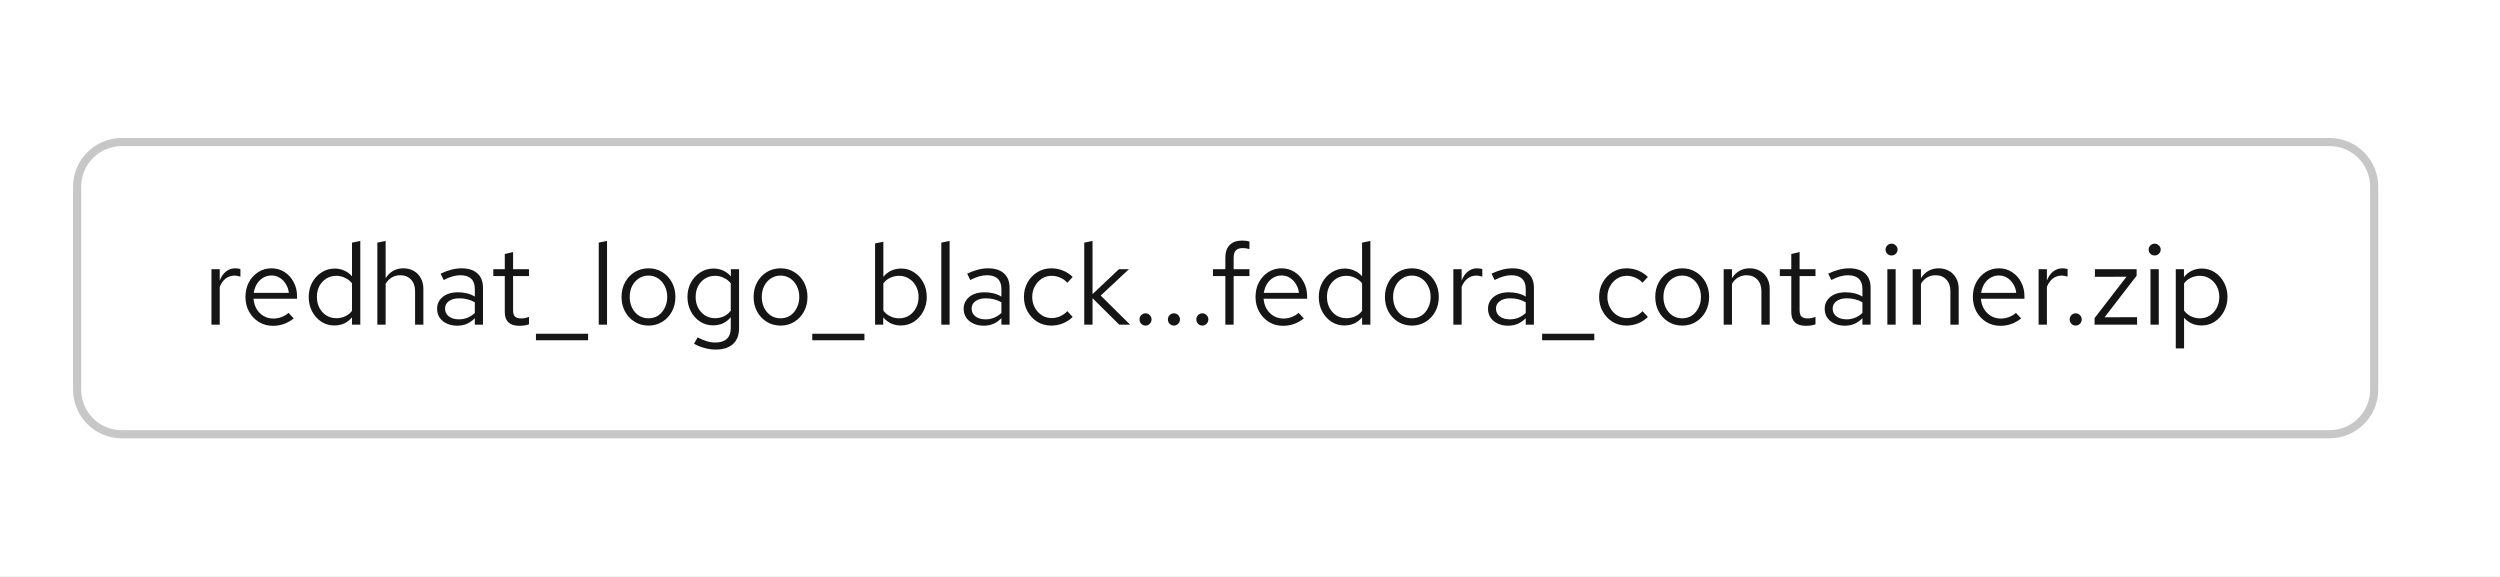
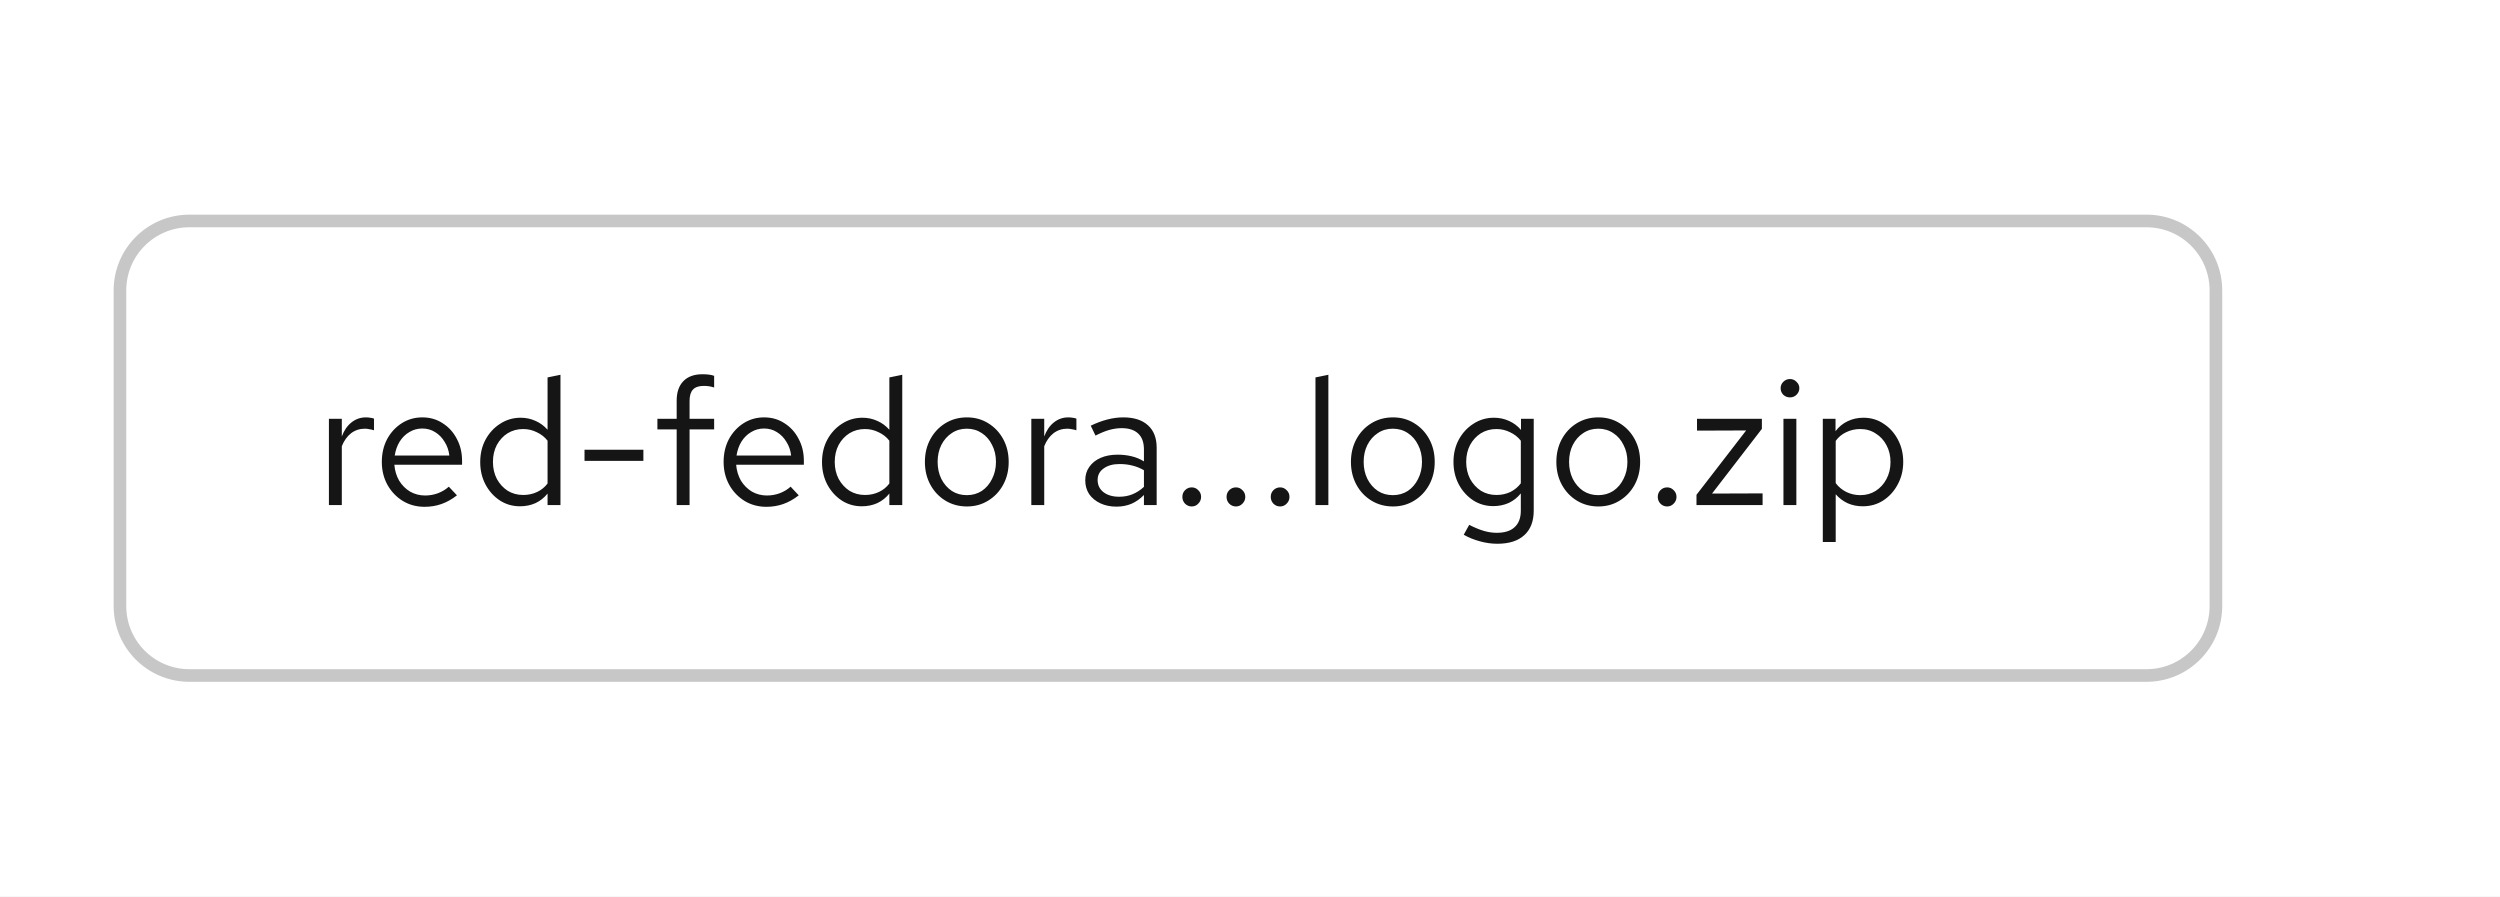
- <svg xmlns="http://www.w3.org/2000/svg" width="308" height="71" viewBox="0 0 308 71" fill="none">
-   <rect width="308" height="71" fill="white" />
-   <path d="M15 17.5H287C290.038 17.5 292.5 19.962 292.5 23V48C292.5 51.038 290.038 53.5 287 53.5H15C11.962 53.5 9.5 51.038 9.5 48V23C9.5 19.962 11.962 17.5 15 17.5Z" fill="white" />
-   <path d="M15 17.5H287C290.038 17.5 292.5 19.962 292.5 23V48C292.5 51.038 290.038 53.5 287 53.5H15C11.962 53.5 9.5 51.038 9.5 48V23C9.5 19.962 11.962 17.5 15 17.5Z" stroke="#C7C7C7" />
-   <path d="M26.05 40V33.168H27.072V34.568C27.249 34.092 27.501 33.723 27.828 33.462C28.164 33.191 28.547 33.056 28.976 33.056C29.097 33.056 29.209 33.065 29.312 33.084C29.415 33.093 29.517 33.117 29.62 33.154V34.078C29.508 34.041 29.387 34.013 29.256 33.994C29.135 33.966 29.018 33.952 28.906 33.952C28.486 33.952 28.117 34.073 27.8 34.316C27.492 34.559 27.249 34.899 27.072 35.338V40H26.05ZM33.628 40.14C32.993 40.14 32.419 39.986 31.906 39.678C31.393 39.361 30.987 38.936 30.688 38.404C30.389 37.863 30.24 37.256 30.24 36.584C30.24 35.912 30.38 35.31 30.66 34.778C30.949 34.246 31.337 33.826 31.822 33.518C32.307 33.21 32.849 33.056 33.446 33.056C34.053 33.056 34.589 33.21 35.056 33.518C35.532 33.817 35.905 34.227 36.176 34.75C36.456 35.263 36.596 35.847 36.596 36.5V36.808H31.234C31.271 37.275 31.397 37.695 31.612 38.068C31.836 38.432 32.125 38.721 32.48 38.936C32.844 39.141 33.241 39.244 33.67 39.244C34.025 39.244 34.365 39.183 34.692 39.062C35.028 38.931 35.313 38.759 35.546 38.544L36.19 39.23C35.798 39.538 35.392 39.767 34.972 39.916C34.552 40.065 34.104 40.14 33.628 40.14ZM31.262 36.08H35.588C35.541 35.669 35.415 35.305 35.21 34.988C35.014 34.661 34.762 34.405 34.454 34.218C34.155 34.031 33.819 33.938 33.446 33.938C33.073 33.938 32.732 34.031 32.424 34.218C32.116 34.395 31.859 34.647 31.654 34.974C31.458 35.291 31.327 35.66 31.262 36.08ZM41.183 40.098C40.595 40.098 40.063 39.944 39.587 39.636C39.111 39.319 38.733 38.899 38.453 38.376C38.173 37.844 38.033 37.251 38.033 36.598C38.033 35.935 38.173 35.343 38.453 34.82C38.742 34.288 39.13 33.868 39.615 33.56C40.1 33.243 40.642 33.084 41.239 33.084C41.659 33.084 42.051 33.168 42.415 33.336C42.779 33.495 43.096 33.728 43.367 34.036V29.892L44.389 29.682V40H43.367V39.09C43.106 39.417 42.788 39.669 42.415 39.846C42.042 40.014 41.631 40.098 41.183 40.098ZM41.435 39.202C41.836 39.202 42.205 39.123 42.541 38.964C42.877 38.805 43.152 38.581 43.367 38.292V34.904C43.143 34.615 42.858 34.391 42.513 34.232C42.177 34.064 41.818 33.98 41.435 33.98C40.978 33.98 40.567 34.092 40.203 34.316C39.848 34.54 39.564 34.848 39.349 35.24C39.144 35.632 39.041 36.08 39.041 36.584C39.041 37.079 39.144 37.527 39.349 37.928C39.564 38.32 39.848 38.633 40.203 38.866C40.567 39.09 40.978 39.202 41.435 39.202ZM46.489 40V29.892L47.511 29.682V34.274C47.773 33.863 48.086 33.56 48.45 33.364C48.813 33.159 49.224 33.056 49.681 33.056C50.176 33.056 50.605 33.163 50.969 33.378C51.343 33.583 51.632 33.877 51.837 34.26C52.052 34.633 52.16 35.072 52.16 35.576V40H51.138V35.87C51.138 35.263 50.969 34.787 50.633 34.442C50.307 34.087 49.864 33.91 49.303 33.91C48.93 33.91 48.59 33.999 48.282 34.176C47.974 34.353 47.717 34.615 47.511 34.96V40H46.489ZM56.328 40.126C55.843 40.126 55.413 40.037 55.04 39.86C54.667 39.683 54.373 39.44 54.158 39.132C53.953 38.815 53.85 38.451 53.85 38.04C53.85 37.629 53.957 37.275 54.172 36.976C54.387 36.668 54.685 36.43 55.068 36.262C55.451 36.094 55.899 36.01 56.412 36.01C56.804 36.01 57.173 36.052 57.518 36.136C57.873 36.22 58.199 36.355 58.498 36.542V35.604C58.498 35.044 58.349 34.624 58.05 34.344C57.751 34.055 57.313 33.91 56.734 33.91C56.417 33.91 56.09 33.957 55.754 34.05C55.427 34.143 55.063 34.293 54.662 34.498L54.284 33.714C55.199 33.275 56.057 33.056 56.86 33.056C57.709 33.056 58.363 33.266 58.82 33.686C59.277 34.097 59.506 34.689 59.506 35.464V40H58.498V39.202C58.199 39.51 57.868 39.743 57.504 39.902C57.14 40.051 56.748 40.126 56.328 40.126ZM54.83 38.012C54.83 38.413 54.984 38.735 55.292 38.978C55.609 39.221 56.025 39.342 56.538 39.342C56.921 39.342 57.271 39.277 57.588 39.146C57.915 39.015 58.218 38.819 58.498 38.558V37.242C58.209 37.074 57.91 36.953 57.602 36.878C57.294 36.794 56.949 36.752 56.566 36.752C56.043 36.752 55.623 36.869 55.306 37.102C54.989 37.326 54.83 37.629 54.83 38.012ZM63.982 40.14C63.394 40.14 62.946 40 62.638 39.72C62.34 39.431 62.19 39.015 62.19 38.474V34.008H60.776V33.168H62.19V31.292L63.212 31.054V33.168H65.172V34.008H63.212V38.208C63.212 38.572 63.287 38.833 63.436 38.992C63.595 39.151 63.852 39.23 64.206 39.23C64.383 39.23 64.542 39.216 64.682 39.188C64.822 39.16 64.986 39.113 65.172 39.048V39.958C64.986 40.023 64.79 40.07 64.584 40.098C64.379 40.126 64.178 40.14 63.982 40.14ZM66.029 41.918V41.12H72.455V41.918H66.029ZM73.765 40V29.892L74.787 29.682V40H73.765ZM79.906 40.112C79.271 40.112 78.702 39.958 78.198 39.65C77.694 39.342 77.297 38.922 77.008 38.39C76.719 37.858 76.574 37.256 76.574 36.584C76.574 35.912 76.719 35.31 77.008 34.778C77.297 34.246 77.694 33.826 78.198 33.518C78.702 33.21 79.271 33.056 79.906 33.056C80.531 33.056 81.091 33.21 81.586 33.518C82.09 33.826 82.487 34.246 82.776 34.778C83.065 35.31 83.21 35.912 83.21 36.584C83.21 37.256 83.065 37.858 82.776 38.39C82.487 38.922 82.09 39.342 81.586 39.65C81.091 39.958 80.531 40.112 79.906 40.112ZM79.892 39.216C80.34 39.216 80.737 39.104 81.082 38.88C81.427 38.647 81.698 38.329 81.894 37.928C82.099 37.527 82.202 37.079 82.202 36.584C82.202 36.08 82.099 35.632 81.894 35.24C81.698 34.839 81.427 34.526 81.082 34.302C80.737 34.069 80.34 33.952 79.892 33.952C79.444 33.952 79.047 34.069 78.702 34.302C78.357 34.526 78.081 34.839 77.876 35.24C77.68 35.632 77.582 36.08 77.582 36.584C77.582 37.079 77.68 37.527 77.876 37.928C78.081 38.329 78.357 38.647 78.702 38.88C79.047 39.104 79.444 39.216 79.892 39.216ZM88.167 43.066C87.71 43.066 87.248 43.001 86.781 42.87C86.324 42.749 85.899 42.576 85.507 42.352L85.941 41.568C86.361 41.783 86.744 41.941 87.089 42.044C87.434 42.147 87.78 42.198 88.125 42.198C88.751 42.198 89.222 42.049 89.539 41.75C89.866 41.451 90.029 41.017 90.029 40.448V39.076C89.768 39.403 89.451 39.655 89.077 39.832C88.704 40 88.293 40.084 87.845 40.084C87.257 40.084 86.725 39.93 86.249 39.622C85.773 39.305 85.395 38.885 85.115 38.362C84.835 37.83 84.695 37.237 84.695 36.584C84.695 35.931 84.835 35.343 85.115 34.82C85.404 34.288 85.792 33.868 86.277 33.56C86.763 33.243 87.304 33.084 87.901 33.084C88.331 33.084 88.727 33.168 89.091 33.336C89.455 33.495 89.772 33.733 90.043 34.05V33.168H91.051V40.434C91.051 41.283 90.804 41.932 90.309 42.38C89.814 42.837 89.1 43.066 88.167 43.066ZM88.097 39.202C88.499 39.202 88.867 39.123 89.203 38.964C89.539 38.796 89.814 38.567 90.029 38.278V34.904C89.805 34.615 89.52 34.391 89.175 34.232C88.839 34.064 88.48 33.98 88.097 33.98C87.64 33.98 87.229 34.092 86.865 34.316C86.51 34.54 86.226 34.848 86.011 35.24C85.806 35.632 85.703 36.08 85.703 36.584C85.703 37.079 85.806 37.527 86.011 37.928C86.226 38.32 86.51 38.633 86.865 38.866C87.229 39.09 87.64 39.202 88.097 39.202ZM96.176 40.112C95.541 40.112 94.972 39.958 94.468 39.65C93.964 39.342 93.567 38.922 93.278 38.39C92.988 37.858 92.844 37.256 92.844 36.584C92.844 35.912 92.988 35.31 93.278 34.778C93.567 34.246 93.964 33.826 94.468 33.518C94.972 33.21 95.541 33.056 96.176 33.056C96.801 33.056 97.361 33.21 97.856 33.518C98.36 33.826 98.756 34.246 99.046 34.778C99.335 35.31 99.48 35.912 99.48 36.584C99.48 37.256 99.335 37.858 99.046 38.39C98.756 38.922 98.36 39.342 97.856 39.65C97.361 39.958 96.801 40.112 96.176 40.112ZM96.162 39.216C96.61 39.216 97.006 39.104 97.352 38.88C97.697 38.647 97.968 38.329 98.164 37.928C98.369 37.527 98.472 37.079 98.472 36.584C98.472 36.08 98.369 35.632 98.164 35.24C97.968 34.839 97.697 34.526 97.352 34.302C97.006 34.069 96.61 33.952 96.162 33.952C95.714 33.952 95.317 34.069 94.972 34.302C94.626 34.526 94.351 34.839 94.146 35.24C93.95 35.632 93.852 36.08 93.852 36.584C93.852 37.079 93.95 37.527 94.146 37.928C94.351 38.329 94.626 38.647 94.972 38.88C95.317 39.104 95.714 39.216 96.162 39.216ZM100.072 41.918V41.12H106.498V41.918H100.072ZM107.808 40V29.99L108.83 29.78V34.106C109.091 33.779 109.408 33.527 109.782 33.35C110.155 33.173 110.57 33.084 111.028 33.084C111.625 33.084 112.157 33.243 112.624 33.56C113.1 33.868 113.478 34.288 113.758 34.82C114.038 35.343 114.178 35.931 114.178 36.584C114.178 37.237 114.033 37.83 113.744 38.362C113.464 38.894 113.081 39.319 112.596 39.636C112.12 39.944 111.578 40.098 110.972 40.098C110.542 40.098 110.141 40.014 109.768 39.846C109.404 39.669 109.086 39.421 108.816 39.104V40H107.808ZM110.776 39.216C111.233 39.216 111.639 39.104 111.994 38.88C112.358 38.647 112.642 38.334 112.848 37.942C113.062 37.541 113.17 37.093 113.17 36.598C113.17 36.094 113.062 35.646 112.848 35.254C112.642 34.862 112.358 34.554 111.994 34.33C111.639 34.097 111.233 33.98 110.776 33.98C110.374 33.98 110.001 34.064 109.656 34.232C109.32 34.391 109.044 34.619 108.83 34.918V38.264C109.054 38.563 109.334 38.796 109.67 38.964C110.015 39.132 110.384 39.216 110.776 39.216ZM115.97 40V29.892L116.992 29.682V40H115.97ZM121.201 40.126C120.716 40.126 120.286 40.037 119.913 39.86C119.54 39.683 119.246 39.44 119.031 39.132C118.826 38.815 118.723 38.451 118.723 38.04C118.723 37.629 118.83 37.275 119.045 36.976C119.26 36.668 119.558 36.43 119.941 36.262C120.324 36.094 120.772 36.01 121.285 36.01C121.677 36.01 122.046 36.052 122.391 36.136C122.746 36.22 123.072 36.355 123.371 36.542V35.604C123.371 35.044 123.222 34.624 122.923 34.344C122.624 34.055 122.186 33.91 121.607 33.91C121.29 33.91 120.963 33.957 120.627 34.05C120.3 34.143 119.936 34.293 119.535 34.498L119.157 33.714C120.072 33.275 120.93 33.056 121.733 33.056C122.582 33.056 123.236 33.266 123.693 33.686C124.15 34.097 124.379 34.689 124.379 35.464V40H123.371V39.202C123.072 39.51 122.741 39.743 122.377 39.902C122.013 40.051 121.621 40.126 121.201 40.126ZM119.703 38.012C119.703 38.413 119.857 38.735 120.165 38.978C120.482 39.221 120.898 39.342 121.411 39.342C121.794 39.342 122.144 39.277 122.461 39.146C122.788 39.015 123.091 38.819 123.371 38.558V37.242C123.082 37.074 122.783 36.953 122.475 36.878C122.167 36.794 121.822 36.752 121.439 36.752C120.916 36.752 120.496 36.869 120.179 37.102C119.862 37.326 119.703 37.629 119.703 38.012ZM129.522 40.112C128.888 40.112 128.314 39.958 127.8 39.65C127.296 39.333 126.895 38.908 126.596 38.376C126.298 37.835 126.148 37.237 126.148 36.584C126.148 35.921 126.298 35.324 126.596 34.792C126.895 34.26 127.296 33.84 127.8 33.532C128.314 33.215 128.888 33.056 129.522 33.056C130.026 33.056 130.507 33.149 130.964 33.336C131.422 33.523 131.818 33.784 132.154 34.12L131.496 34.834C131.254 34.563 130.96 34.353 130.614 34.204C130.269 34.055 129.919 33.98 129.564 33.98C129.116 33.98 128.71 34.097 128.346 34.33C127.992 34.563 127.707 34.876 127.492 35.268C127.278 35.66 127.17 36.099 127.17 36.584C127.17 37.069 127.278 37.508 127.492 37.9C127.707 38.292 127.992 38.605 128.346 38.838C128.71 39.071 129.116 39.188 129.564 39.188C129.919 39.188 130.269 39.113 130.614 38.964C130.96 38.805 131.254 38.595 131.496 38.334L132.154 39.048C131.818 39.384 131.422 39.645 130.964 39.832C130.507 40.019 130.026 40.112 129.522 40.112ZM133.579 40V29.892L134.601 29.682V36.234L137.849 33.168H139.081L135.609 36.416L139.235 40H137.891L134.601 36.738V40H133.579ZM141.129 40.112C140.924 40.112 140.746 40.037 140.597 39.888C140.457 39.739 140.387 39.561 140.387 39.356C140.387 39.141 140.457 38.964 140.597 38.824C140.746 38.675 140.924 38.6 141.129 38.6C141.334 38.6 141.507 38.675 141.647 38.824C141.796 38.964 141.871 39.141 141.871 39.356C141.871 39.561 141.796 39.739 141.647 39.888C141.507 40.037 141.334 40.112 141.129 40.112ZM144.629 40.112C144.424 40.112 144.246 40.037 144.097 39.888C143.957 39.739 143.887 39.561 143.887 39.356C143.887 39.141 143.957 38.964 144.097 38.824C144.246 38.675 144.424 38.6 144.629 38.6C144.834 38.6 145.007 38.675 145.147 38.824C145.296 38.964 145.371 39.141 145.371 39.356C145.371 39.561 145.296 39.739 145.147 39.888C145.007 40.037 144.834 40.112 144.629 40.112ZM148.129 40.112C147.924 40.112 147.746 40.037 147.597 39.888C147.457 39.739 147.387 39.561 147.387 39.356C147.387 39.141 147.457 38.964 147.597 38.824C147.746 38.675 147.924 38.6 148.129 38.6C148.334 38.6 148.507 38.675 148.647 38.824C148.796 38.964 148.871 39.141 148.871 39.356C148.871 39.561 148.796 39.739 148.647 39.888C148.507 40.037 148.334 40.112 148.129 40.112ZM150.963 40V34.008H149.437V33.168H150.963V31.74C150.963 31.068 151.14 30.55 151.495 30.186C151.85 29.822 152.354 29.64 153.007 29.64C153.194 29.64 153.362 29.649 153.511 29.668C153.67 29.687 153.81 29.719 153.931 29.766V30.69C153.782 30.643 153.646 30.611 153.525 30.592C153.404 30.573 153.264 30.564 153.105 30.564C152.713 30.564 152.428 30.662 152.251 30.858C152.074 31.045 151.985 31.343 151.985 31.754V33.168H153.931V34.008H151.985V40H150.963ZM158.069 40.14C157.435 40.14 156.861 39.986 156.347 39.678C155.834 39.361 155.428 38.936 155.129 38.404C154.831 37.863 154.681 37.256 154.681 36.584C154.681 35.912 154.821 35.31 155.101 34.778C155.391 34.246 155.778 33.826 156.263 33.518C156.749 33.21 157.29 33.056 157.887 33.056C158.494 33.056 159.031 33.21 159.497 33.518C159.973 33.817 160.347 34.227 160.617 34.75C160.897 35.263 161.037 35.847 161.037 36.5V36.808H155.675C155.713 37.275 155.839 37.695 156.053 38.068C156.277 38.432 156.567 38.721 156.921 38.936C157.285 39.141 157.682 39.244 158.111 39.244C158.466 39.244 158.807 39.183 159.133 39.062C159.469 38.931 159.754 38.759 159.987 38.544L160.631 39.23C160.239 39.538 159.833 39.767 159.413 39.916C158.993 40.065 158.545 40.14 158.069 40.14ZM155.703 36.08H160.029C159.983 35.669 159.857 35.305 159.651 34.988C159.455 34.661 159.203 34.405 158.895 34.218C158.597 34.031 158.261 33.938 157.887 33.938C157.514 33.938 157.173 34.031 156.865 34.218C156.557 34.395 156.301 34.647 156.095 34.974C155.899 35.291 155.769 35.66 155.703 36.08ZM165.624 40.098C165.036 40.098 164.504 39.944 164.028 39.636C163.552 39.319 163.174 38.899 162.894 38.376C162.614 37.844 162.474 37.251 162.474 36.598C162.474 35.935 162.614 35.343 162.894 34.82C163.184 34.288 163.571 33.868 164.056 33.56C164.542 33.243 165.083 33.084 165.68 33.084C166.1 33.084 166.492 33.168 166.856 33.336C167.22 33.495 167.538 33.728 167.808 34.036V29.892L168.83 29.682V40H167.808V39.09C167.547 39.417 167.23 39.669 166.856 39.846C166.483 40.014 166.072 40.098 165.624 40.098ZM165.876 39.202C166.278 39.202 166.646 39.123 166.982 38.964C167.318 38.805 167.594 38.581 167.808 38.292V34.904C167.584 34.615 167.3 34.391 166.954 34.232C166.618 34.064 166.259 33.98 165.876 33.98C165.419 33.98 165.008 34.092 164.644 34.316C164.29 34.54 164.005 34.848 163.79 35.24C163.585 35.632 163.482 36.08 163.482 36.584C163.482 37.079 163.585 37.527 163.79 37.928C164.005 38.32 164.29 38.633 164.644 38.866C165.008 39.09 165.419 39.202 165.876 39.202ZM173.955 40.112C173.32 40.112 172.751 39.958 172.247 39.65C171.743 39.342 171.346 38.922 171.057 38.39C170.768 37.858 170.623 37.256 170.623 36.584C170.623 35.912 170.768 35.31 171.057 34.778C171.346 34.246 171.743 33.826 172.247 33.518C172.751 33.21 173.32 33.056 173.955 33.056C174.58 33.056 175.14 33.21 175.635 33.518C176.139 33.826 176.536 34.246 176.825 34.778C177.114 35.31 177.259 35.912 177.259 36.584C177.259 37.256 177.114 37.858 176.825 38.39C176.536 38.922 176.139 39.342 175.635 39.65C175.14 39.958 174.58 40.112 173.955 40.112ZM173.941 39.216C174.389 39.216 174.786 39.104 175.131 38.88C175.476 38.647 175.747 38.329 175.943 37.928C176.148 37.527 176.251 37.079 176.251 36.584C176.251 36.08 176.148 35.632 175.943 35.24C175.747 34.839 175.476 34.526 175.131 34.302C174.786 34.069 174.389 33.952 173.941 33.952C173.493 33.952 173.096 34.069 172.751 34.302C172.406 34.526 172.13 34.839 171.925 35.24C171.729 35.632 171.631 36.08 171.631 36.584C171.631 37.079 171.729 37.527 171.925 37.928C172.13 38.329 172.406 38.647 172.751 38.88C173.096 39.104 173.493 39.216 173.941 39.216ZM179.052 40V33.168H180.074V34.568C180.251 34.092 180.503 33.723 180.83 33.462C181.166 33.191 181.549 33.056 181.978 33.056C182.099 33.056 182.211 33.065 182.314 33.084C182.417 33.093 182.519 33.117 182.622 33.154V34.078C182.51 34.041 182.389 34.013 182.258 33.994C182.137 33.966 182.02 33.952 181.908 33.952C181.488 33.952 181.119 34.073 180.802 34.316C180.494 34.559 180.251 34.899 180.074 35.338V40H179.052ZM185.801 40.126C185.315 40.126 184.886 40.037 184.513 39.86C184.139 39.683 183.845 39.44 183.631 39.132C183.425 38.815 183.323 38.451 183.323 38.04C183.323 37.629 183.43 37.275 183.645 36.976C183.859 36.668 184.158 36.43 184.541 36.262C184.923 36.094 185.371 36.01 185.885 36.01C186.277 36.01 186.645 36.052 186.991 36.136C187.345 36.22 187.672 36.355 187.971 36.542V35.604C187.971 35.044 187.821 34.624 187.523 34.344C187.224 34.055 186.785 33.91 186.207 33.91C185.889 33.91 185.563 33.957 185.227 34.05C184.9 34.143 184.536 34.293 184.135 34.498L183.757 33.714C184.671 33.275 185.53 33.056 186.333 33.056C187.182 33.056 187.835 33.266 188.293 33.686C188.75 34.097 188.979 34.689 188.979 35.464V40H187.971V39.202C187.672 39.51 187.341 39.743 186.977 39.902C186.613 40.051 186.221 40.126 185.801 40.126ZM184.303 38.012C184.303 38.413 184.457 38.735 184.765 38.978C185.082 39.221 185.497 39.342 186.011 39.342C186.393 39.342 186.743 39.277 187.061 39.146C187.387 39.015 187.691 38.819 187.971 38.558V37.242C187.681 37.074 187.383 36.953 187.075 36.878C186.767 36.794 186.421 36.752 186.039 36.752C185.516 36.752 185.096 36.869 184.779 37.102C184.461 37.326 184.303 37.629 184.303 38.012ZM189.992 41.918V41.12H196.418V41.918H189.992ZM200.384 40.112C199.749 40.112 199.175 39.958 198.662 39.65C198.158 39.333 197.756 38.908 197.458 38.376C197.159 37.835 197.01 37.237 197.01 36.584C197.01 35.921 197.159 35.324 197.458 34.792C197.756 34.26 198.158 33.84 198.662 33.532C199.175 33.215 199.749 33.056 200.384 33.056C200.888 33.056 201.368 33.149 201.826 33.336C202.283 33.523 202.68 33.784 203.016 34.12L202.358 34.834C202.115 34.563 201.821 34.353 201.476 34.204C201.13 34.055 200.78 33.98 200.426 33.98C199.978 33.98 199.572 34.097 199.208 34.33C198.853 34.563 198.568 34.876 198.354 35.268C198.139 35.66 198.032 36.099 198.032 36.584C198.032 37.069 198.139 37.508 198.354 37.9C198.568 38.292 198.853 38.605 199.208 38.838C199.572 39.071 199.978 39.188 200.426 39.188C200.78 39.188 201.13 39.113 201.476 38.964C201.821 38.805 202.115 38.595 202.358 38.334L203.016 39.048C202.68 39.384 202.283 39.645 201.826 39.832C201.368 40.019 200.888 40.112 200.384 40.112ZM207.26 40.112C206.625 40.112 206.056 39.958 205.552 39.65C205.048 39.342 204.651 38.922 204.362 38.39C204.072 37.858 203.928 37.256 203.928 36.584C203.928 35.912 204.072 35.31 204.362 34.778C204.651 34.246 205.048 33.826 205.552 33.518C206.056 33.21 206.625 33.056 207.26 33.056C207.885 33.056 208.445 33.21 208.94 33.518C209.444 33.826 209.84 34.246 210.13 34.778C210.419 35.31 210.564 35.912 210.564 36.584C210.564 37.256 210.419 37.858 210.13 38.39C209.84 38.922 209.444 39.342 208.94 39.65C208.445 39.958 207.885 40.112 207.26 40.112ZM207.246 39.216C207.694 39.216 208.09 39.104 208.436 38.88C208.781 38.647 209.052 38.329 209.248 37.928C209.453 37.527 209.556 37.079 209.556 36.584C209.556 36.08 209.453 35.632 209.248 35.24C209.052 34.839 208.781 34.526 208.436 34.302C208.09 34.069 207.694 33.952 207.246 33.952C206.798 33.952 206.401 34.069 206.056 34.302C205.71 34.526 205.435 34.839 205.23 35.24C205.034 35.632 204.936 36.08 204.936 36.584C204.936 37.079 205.034 37.527 205.23 37.928C205.435 38.329 205.71 38.647 206.056 38.88C206.401 39.104 206.798 39.216 207.246 39.216ZM212.357 40V33.168H213.379V34.274C213.64 33.863 213.953 33.56 214.317 33.364C214.681 33.159 215.091 33.056 215.549 33.056C216.043 33.056 216.473 33.163 216.837 33.378C217.21 33.583 217.499 33.877 217.705 34.26C217.919 34.633 218.027 35.072 218.027 35.576V40H217.005V35.87C217.005 35.263 216.837 34.787 216.501 34.442C216.174 34.087 215.731 33.91 215.171 33.91C214.797 33.91 214.457 33.999 214.149 34.176C213.841 34.353 213.584 34.615 213.379 34.96V40H212.357ZM222.48 40.14C221.892 40.14 221.444 40 221.136 39.72C220.838 39.431 220.688 39.015 220.688 38.474V34.008H219.274V33.168H220.688V31.292L221.71 31.054V33.168H223.67V34.008H221.71V38.208C221.71 38.572 221.785 38.833 221.934 38.992C222.093 39.151 222.35 39.23 222.704 39.23C222.882 39.23 223.04 39.216 223.18 39.188C223.32 39.16 223.484 39.113 223.67 39.048V39.958C223.484 40.023 223.288 40.07 223.082 40.098C222.877 40.126 222.676 40.14 222.48 40.14ZM227.281 40.126C226.796 40.126 226.367 40.037 225.993 39.86C225.62 39.683 225.326 39.44 225.111 39.132C224.906 38.815 224.803 38.451 224.803 38.04C224.803 37.629 224.911 37.275 225.125 36.976C225.34 36.668 225.639 36.43 226.021 36.262C226.404 36.094 226.852 36.01 227.365 36.01C227.757 36.01 228.126 36.052 228.471 36.136C228.826 36.22 229.153 36.355 229.451 36.542V35.604C229.451 35.044 229.302 34.624 229.003 34.344C228.705 34.055 228.266 33.91 227.687 33.91C227.37 33.91 227.043 33.957 226.707 34.05C226.381 34.143 226.017 34.293 225.615 34.498L225.237 33.714C226.152 33.275 227.011 33.056 227.813 33.056C228.663 33.056 229.316 33.266 229.773 33.686C230.231 34.097 230.459 34.689 230.459 35.464V40H229.451V39.202C229.153 39.51 228.821 39.743 228.457 39.902C228.093 40.051 227.701 40.126 227.281 40.126ZM225.783 38.012C225.783 38.413 225.937 38.735 226.245 38.978C226.563 39.221 226.978 39.342 227.491 39.342C227.874 39.342 228.224 39.277 228.541 39.146C228.868 39.015 229.171 38.819 229.451 38.558V37.242C229.162 37.074 228.863 36.953 228.555 36.878C228.247 36.794 227.902 36.752 227.519 36.752C226.997 36.752 226.577 36.869 226.259 37.102C225.942 37.326 225.783 37.629 225.783 38.012ZM232.522 40V33.168H233.544V40H232.522ZM233.04 31.474C232.835 31.474 232.658 31.404 232.508 31.264C232.368 31.115 232.298 30.942 232.298 30.746C232.298 30.55 232.368 30.382 232.508 30.242C232.658 30.093 232.835 30.018 233.04 30.018C233.246 30.018 233.418 30.093 233.558 30.242C233.708 30.382 233.782 30.55 233.782 30.746C233.782 30.942 233.708 31.115 233.558 31.264C233.418 31.404 233.246 31.474 233.04 31.474ZM235.64 40V33.168H236.662V34.274C236.923 33.863 237.236 33.56 237.6 33.364C237.964 33.159 238.375 33.056 238.832 33.056C239.327 33.056 239.756 33.163 240.12 33.378C240.493 33.583 240.783 33.877 240.988 34.26C241.203 34.633 241.31 35.072 241.31 35.576V40H240.288V35.87C240.288 35.263 240.12 34.787 239.784 34.442C239.457 34.087 239.014 33.91 238.454 33.91C238.081 33.91 237.74 33.999 237.432 34.176C237.124 34.353 236.867 34.615 236.662 34.96V40H235.64ZM246.444 40.14C245.81 40.14 245.236 39.986 244.722 39.678C244.209 39.361 243.803 38.936 243.504 38.404C243.206 37.863 243.056 37.256 243.056 36.584C243.056 35.912 243.196 35.31 243.476 34.778C243.766 34.246 244.153 33.826 244.638 33.518C245.124 33.21 245.665 33.056 246.262 33.056C246.869 33.056 247.406 33.21 247.872 33.518C248.348 33.817 248.722 34.227 248.992 34.75C249.272 35.263 249.412 35.847 249.412 36.5V36.808H244.05C244.088 37.275 244.214 37.695 244.428 38.068C244.652 38.432 244.942 38.721 245.296 38.936C245.66 39.141 246.057 39.244 246.486 39.244C246.841 39.244 247.182 39.183 247.508 39.062C247.844 38.931 248.129 38.759 248.362 38.544L249.006 39.23C248.614 39.538 248.208 39.767 247.788 39.916C247.368 40.065 246.92 40.14 246.444 40.14ZM244.078 36.08H248.404C248.358 35.669 248.232 35.305 248.026 34.988C247.83 34.661 247.578 34.405 247.27 34.218C246.972 34.031 246.636 33.938 246.262 33.938C245.889 33.938 245.548 34.031 245.24 34.218C244.932 34.395 244.676 34.647 244.47 34.974C244.274 35.291 244.144 35.66 244.078 36.08ZM251.157 40V33.168H252.179V34.568C252.357 34.092 252.609 33.723 252.935 33.462C253.271 33.191 253.654 33.056 254.083 33.056C254.205 33.056 254.317 33.065 254.419 33.084C254.522 33.093 254.625 33.117 254.727 33.154V34.078C254.615 34.041 254.494 34.013 254.363 33.994C254.242 33.966 254.125 33.952 254.013 33.952C253.593 33.952 253.225 34.073 252.907 34.316C252.599 34.559 252.357 34.899 252.179 35.338V40H251.157ZM255.727 40.112C255.521 40.112 255.344 40.037 255.195 39.888C255.055 39.739 254.985 39.561 254.985 39.356C254.985 39.141 255.055 38.964 255.195 38.824C255.344 38.675 255.521 38.6 255.727 38.6C255.932 38.6 256.105 38.675 256.245 38.824C256.394 38.964 256.469 39.141 256.469 39.356C256.469 39.561 256.394 39.739 256.245 39.888C256.105 40.037 255.932 40.112 255.727 40.112ZM258.051 40V39.188L261.985 34.092L258.093 34.106V33.168H263.231V33.966L259.283 39.09L263.287 39.076V40H258.051ZM264.938 40V33.168H265.96V40H264.938ZM265.456 31.474C265.251 31.474 265.074 31.404 264.924 31.264C264.784 31.115 264.714 30.942 264.714 30.746C264.714 30.55 264.784 30.382 264.924 30.242C265.074 30.093 265.251 30.018 265.456 30.018C265.662 30.018 265.834 30.093 265.974 30.242C266.124 30.382 266.198 30.55 266.198 30.746C266.198 30.942 266.124 31.115 265.974 31.264C265.834 31.404 265.662 31.474 265.456 31.474ZM268.056 42.926V33.168H269.064V34.148C269.325 33.803 269.643 33.541 270.016 33.364C270.399 33.177 270.819 33.084 271.276 33.084C271.873 33.084 272.405 33.243 272.872 33.56C273.348 33.868 273.726 34.288 274.006 34.82C274.286 35.343 274.426 35.931 274.426 36.584C274.426 37.237 274.281 37.83 273.992 38.362C273.712 38.894 273.329 39.319 272.844 39.636C272.368 39.944 271.827 40.098 271.22 40.098C270.791 40.098 270.394 40.019 270.03 39.86C269.666 39.692 269.349 39.454 269.078 39.146V42.926H268.056ZM271.024 39.216C271.481 39.216 271.887 39.104 272.242 38.88C272.606 38.647 272.891 38.334 273.096 37.942C273.311 37.541 273.418 37.093 273.418 36.598C273.418 36.094 273.311 35.646 273.096 35.254C272.891 34.862 272.606 34.554 272.242 34.33C271.887 34.097 271.481 33.98 271.024 33.98C270.623 33.98 270.249 34.064 269.904 34.232C269.568 34.391 269.293 34.619 269.078 34.918V38.264C269.302 38.563 269.582 38.796 269.918 38.964C270.263 39.132 270.632 39.216 271.024 39.216Z" fill="#151515" />
+ <svg xmlns="http://www.w3.org/2000/svg" width="198" height="71" viewBox="0 0 198 71" fill="none">
+   <rect width="198" height="71" fill="white" />
+   <path d="M15 17.5H170C173.038 17.5 175.5 19.962 175.5 23V48C175.5 51.038 173.038 53.5 170 53.5H15C11.962 53.5 9.5 51.038 9.5 48V23C9.5 19.962 11.962 17.5 15 17.5Z" fill="white" />
+   <path d="M15 17.5H170C173.038 17.5 175.5 19.962 175.5 23V48C175.5 51.038 173.038 53.5 170 53.5H15C11.962 53.5 9.5 51.038 9.5 48V23C9.5 19.962 11.962 17.5 15 17.5Z" stroke="#C7C7C7" />
+   <path d="M26.05 40V33.168H27.072V34.568C27.249 34.092 27.501 33.723 27.828 33.462C28.164 33.191 28.547 33.056 28.976 33.056C29.097 33.056 29.209 33.065 29.312 33.084C29.415 33.093 29.517 33.117 29.62 33.154V34.078C29.508 34.041 29.387 34.013 29.256 33.994C29.135 33.966 29.018 33.952 28.906 33.952C28.486 33.952 28.117 34.073 27.8 34.316C27.492 34.559 27.249 34.899 27.072 35.338V40H26.05ZM33.628 40.14C32.993 40.14 32.419 39.986 31.906 39.678C31.393 39.361 30.987 38.936 30.688 38.404C30.389 37.863 30.24 37.256 30.24 36.584C30.24 35.912 30.38 35.31 30.66 34.778C30.949 34.246 31.337 33.826 31.822 33.518C32.307 33.21 32.849 33.056 33.446 33.056C34.053 33.056 34.589 33.21 35.056 33.518C35.532 33.817 35.905 34.227 36.176 34.75C36.456 35.263 36.596 35.847 36.596 36.5V36.808H31.234C31.271 37.275 31.397 37.695 31.612 38.068C31.836 38.432 32.125 38.721 32.48 38.936C32.844 39.141 33.241 39.244 33.67 39.244C34.025 39.244 34.365 39.183 34.692 39.062C35.028 38.931 35.313 38.759 35.546 38.544L36.19 39.23C35.798 39.538 35.392 39.767 34.972 39.916C34.552 40.065 34.104 40.14 33.628 40.14ZM31.262 36.08H35.588C35.541 35.669 35.415 35.305 35.21 34.988C35.014 34.661 34.762 34.405 34.454 34.218C34.155 34.031 33.819 33.938 33.446 33.938C33.073 33.938 32.732 34.031 32.424 34.218C32.116 34.395 31.859 34.647 31.654 34.974C31.458 35.291 31.327 35.66 31.262 36.08ZM41.183 40.098C40.595 40.098 40.063 39.944 39.587 39.636C39.111 39.319 38.733 38.899 38.453 38.376C38.173 37.844 38.033 37.251 38.033 36.598C38.033 35.935 38.173 35.343 38.453 34.82C38.742 34.288 39.13 33.868 39.615 33.56C40.1 33.243 40.642 33.084 41.239 33.084C41.659 33.084 42.051 33.168 42.415 33.336C42.779 33.495 43.096 33.728 43.367 34.036V29.892L44.389 29.682V40H43.367V39.09C43.106 39.417 42.788 39.669 42.415 39.846C42.042 40.014 41.631 40.098 41.183 40.098ZM41.435 39.202C41.836 39.202 42.205 39.123 42.541 38.964C42.877 38.805 43.152 38.581 43.367 38.292V34.904C43.143 34.615 42.858 34.391 42.513 34.232C42.177 34.064 41.818 33.98 41.435 33.98C40.978 33.98 40.567 34.092 40.203 34.316C39.848 34.54 39.564 34.848 39.349 35.24C39.144 35.632 39.041 36.08 39.041 36.584C39.041 37.079 39.144 37.527 39.349 37.928C39.564 38.32 39.848 38.633 40.203 38.866C40.567 39.09 40.978 39.202 41.435 39.202ZM46.294 36.5V35.618H50.956V36.5H46.294ZM53.592 40V34.008H52.066V33.168H53.592V31.74C53.592 31.068 53.769 30.55 54.124 30.186C54.478 29.822 54.983 29.64 55.636 29.64C55.822 29.64 55.99 29.649 56.14 29.668C56.298 29.687 56.438 29.719 56.56 29.766V30.69C56.41 30.643 56.275 30.611 56.154 30.592C56.032 30.573 55.892 30.564 55.734 30.564C55.342 30.564 55.057 30.662 54.88 30.858C54.703 31.045 54.614 31.343 54.614 31.754V33.168H56.56V34.008H54.614V40H53.592ZM60.698 40.14C60.064 40.14 59.49 39.986 58.976 39.678C58.463 39.361 58.057 38.936 57.758 38.404C57.46 37.863 57.31 37.256 57.31 36.584C57.31 35.912 57.45 35.31 57.73 34.778C58.02 34.246 58.407 33.826 58.892 33.518C59.378 33.21 59.919 33.056 60.516 33.056C61.123 33.056 61.66 33.21 62.126 33.518C62.602 33.817 62.976 34.227 63.246 34.75C63.526 35.263 63.666 35.847 63.666 36.5V36.808H58.304C58.342 37.275 58.468 37.695 58.682 38.068C58.906 38.432 59.196 38.721 59.55 38.936C59.914 39.141 60.311 39.244 60.74 39.244C61.095 39.244 61.436 39.183 61.762 39.062C62.098 38.931 62.383 38.759 62.616 38.544L63.26 39.23C62.868 39.538 62.462 39.767 62.042 39.916C61.622 40.065 61.174 40.14 60.698 40.14ZM58.332 36.08H62.658C62.612 35.669 62.486 35.305 62.28 34.988C62.084 34.661 61.832 34.405 61.524 34.218C61.226 34.031 60.89 33.938 60.516 33.938C60.143 33.938 59.802 34.031 59.494 34.218C59.186 34.395 58.93 34.647 58.724 34.974C58.528 35.291 58.398 35.66 58.332 36.08ZM68.253 40.098C67.665 40.098 67.133 39.944 66.657 39.636C66.181 39.319 65.803 38.899 65.523 38.376C65.243 37.844 65.103 37.251 65.103 36.598C65.103 35.935 65.243 35.343 65.523 34.82C65.813 34.288 66.2 33.868 66.685 33.56C67.171 33.243 67.712 33.084 68.309 33.084C68.729 33.084 69.121 33.168 69.485 33.336C69.849 33.495 70.167 33.728 70.437 34.036V29.892L71.459 29.682V40H70.437V39.09C70.176 39.417 69.859 39.669 69.485 39.846C69.112 40.014 68.701 40.098 68.253 40.098ZM68.505 39.202C68.907 39.202 69.275 39.123 69.611 38.964C69.947 38.805 70.223 38.581 70.437 38.292V34.904C70.213 34.615 69.929 34.391 69.583 34.232C69.247 34.064 68.888 33.98 68.505 33.98C68.048 33.98 67.637 34.092 67.273 34.316C66.919 34.54 66.634 34.848 66.419 35.24C66.214 35.632 66.111 36.08 66.111 36.584C66.111 37.079 66.214 37.527 66.419 37.928C66.634 38.32 66.919 38.633 67.273 38.866C67.637 39.09 68.048 39.202 68.505 39.202ZM76.584 40.112C75.949 40.112 75.38 39.958 74.876 39.65C74.372 39.342 73.975 38.922 73.686 38.39C73.396 37.858 73.252 37.256 73.252 36.584C73.252 35.912 73.396 35.31 73.686 34.778C73.975 34.246 74.372 33.826 74.876 33.518C75.38 33.21 75.949 33.056 76.584 33.056C77.209 33.056 77.769 33.21 78.264 33.518C78.768 33.826 79.164 34.246 79.454 34.778C79.743 35.31 79.888 35.912 79.888 36.584C79.888 37.256 79.743 37.858 79.454 38.39C79.164 38.922 78.768 39.342 78.264 39.65C77.769 39.958 77.209 40.112 76.584 40.112ZM76.57 39.216C77.018 39.216 77.414 39.104 77.76 38.88C78.105 38.647 78.376 38.329 78.572 37.928C78.777 37.527 78.88 37.079 78.88 36.584C78.88 36.08 78.777 35.632 78.572 35.24C78.376 34.839 78.105 34.526 77.76 34.302C77.414 34.069 77.018 33.952 76.57 33.952C76.122 33.952 75.725 34.069 75.38 34.302C75.034 34.526 74.759 34.839 74.554 35.24C74.358 35.632 74.26 36.08 74.26 36.584C74.26 37.079 74.358 37.527 74.554 37.928C74.759 38.329 75.034 38.647 75.38 38.88C75.725 39.104 76.122 39.216 76.57 39.216ZM81.681 40V33.168H82.703V34.568C82.88 34.092 83.132 33.723 83.459 33.462C83.795 33.191 84.177 33.056 84.607 33.056C84.728 33.056 84.84 33.065 84.943 33.084C85.046 33.093 85.148 33.117 85.251 33.154V34.078C85.139 34.041 85.017 34.013 84.887 33.994C84.766 33.966 84.649 33.952 84.537 33.952C84.117 33.952 83.748 34.073 83.431 34.316C83.123 34.559 82.88 34.899 82.703 35.338V40H81.681ZM88.43 40.126C87.944 40.126 87.515 40.037 87.142 39.86C86.768 39.683 86.474 39.44 86.26 39.132C86.054 38.815 85.952 38.451 85.952 38.04C85.952 37.629 86.059 37.275 86.274 36.976C86.488 36.668 86.787 36.43 87.17 36.262C87.552 36.094 88 36.01 88.514 36.01C88.906 36.01 89.274 36.052 89.62 36.136C89.974 36.22 90.301 36.355 90.6 36.542V35.604C90.6 35.044 90.45 34.624 90.152 34.344C89.853 34.055 89.414 33.91 88.836 33.91C88.518 33.91 88.192 33.957 87.856 34.05C87.529 34.143 87.165 34.293 86.764 34.498L86.386 33.714C87.3 33.275 88.159 33.056 88.962 33.056C89.811 33.056 90.464 33.266 90.922 33.686C91.379 34.097 91.608 34.689 91.608 35.464V40H90.6V39.202C90.301 39.51 89.97 39.743 89.606 39.902C89.242 40.051 88.85 40.126 88.43 40.126ZM86.932 38.012C86.932 38.413 87.086 38.735 87.394 38.978C87.711 39.221 88.126 39.342 88.64 39.342C89.022 39.342 89.372 39.277 89.69 39.146C90.016 39.015 90.32 38.819 90.6 38.558V37.242C90.31 37.074 90.012 36.953 89.704 36.878C89.396 36.794 89.05 36.752 88.668 36.752C88.145 36.752 87.725 36.869 87.408 37.102C87.09 37.326 86.932 37.629 86.932 38.012ZM94.385 40.112C94.179 40.112 94.002 40.037 93.853 39.888C93.713 39.739 93.643 39.561 93.643 39.356C93.643 39.141 93.713 38.964 93.853 38.824C94.002 38.675 94.179 38.6 94.385 38.6C94.59 38.6 94.763 38.675 94.903 38.824C95.052 38.964 95.127 39.141 95.127 39.356C95.127 39.561 95.052 39.739 94.903 39.888C94.763 40.037 94.59 40.112 94.385 40.112ZM97.885 40.112C97.679 40.112 97.502 40.037 97.353 39.888C97.213 39.739 97.143 39.561 97.143 39.356C97.143 39.141 97.213 38.964 97.353 38.824C97.502 38.675 97.679 38.6 97.885 38.6C98.09 38.6 98.263 38.675 98.403 38.824C98.552 38.964 98.627 39.141 98.627 39.356C98.627 39.561 98.552 39.739 98.403 39.888C98.263 40.037 98.09 40.112 97.885 40.112ZM101.385 40.112C101.179 40.112 101.002 40.037 100.853 39.888C100.713 39.739 100.643 39.561 100.643 39.356C100.643 39.141 100.713 38.964 100.853 38.824C101.002 38.675 101.179 38.6 101.385 38.6C101.59 38.6 101.763 38.675 101.903 38.824C102.052 38.964 102.127 39.141 102.127 39.356C102.127 39.561 102.052 39.739 101.903 39.888C101.763 40.037 101.59 40.112 101.385 40.112ZM104.185 40V29.892L105.207 29.682V40H104.185ZM110.326 40.112C109.691 40.112 109.122 39.958 108.618 39.65C108.114 39.342 107.717 38.922 107.428 38.39C107.139 37.858 106.994 37.256 106.994 36.584C106.994 35.912 107.139 35.31 107.428 34.778C107.717 34.246 108.114 33.826 108.618 33.518C109.122 33.21 109.691 33.056 110.326 33.056C110.951 33.056 111.511 33.21 112.006 33.518C112.51 33.826 112.907 34.246 113.196 34.778C113.485 35.31 113.63 35.912 113.63 36.584C113.63 37.256 113.485 37.858 113.196 38.39C112.907 38.922 112.51 39.342 112.006 39.65C111.511 39.958 110.951 40.112 110.326 40.112ZM110.312 39.216C110.76 39.216 111.157 39.104 111.502 38.88C111.847 38.647 112.118 38.329 112.314 37.928C112.519 37.527 112.622 37.079 112.622 36.584C112.622 36.08 112.519 35.632 112.314 35.24C112.118 34.839 111.847 34.526 111.502 34.302C111.157 34.069 110.76 33.952 110.312 33.952C109.864 33.952 109.467 34.069 109.122 34.302C108.777 34.526 108.501 34.839 108.296 35.24C108.1 35.632 108.002 36.08 108.002 36.584C108.002 37.079 108.1 37.527 108.296 37.928C108.501 38.329 108.777 38.647 109.122 38.88C109.467 39.104 109.864 39.216 110.312 39.216ZM118.587 43.066C118.13 43.066 117.668 43.001 117.201 42.87C116.744 42.749 116.319 42.576 115.927 42.352L116.361 41.568C116.781 41.783 117.164 41.941 117.509 42.044C117.854 42.147 118.2 42.198 118.545 42.198C119.17 42.198 119.642 42.049 119.959 41.75C120.286 41.451 120.449 41.017 120.449 40.448V39.076C120.188 39.403 119.87 39.655 119.497 39.832C119.124 40 118.713 40.084 118.265 40.084C117.677 40.084 117.145 39.93 116.669 39.622C116.193 39.305 115.815 38.885 115.535 38.362C115.255 37.83 115.115 37.237 115.115 36.584C115.115 35.931 115.255 35.343 115.535 34.82C115.824 34.288 116.212 33.868 116.697 33.56C117.182 33.243 117.724 33.084 118.321 33.084C118.75 33.084 119.147 33.168 119.511 33.336C119.875 33.495 120.192 33.733 120.463 34.05V33.168H121.471V40.434C121.471 41.283 121.224 41.932 120.729 42.38C120.234 42.837 119.52 43.066 118.587 43.066ZM118.517 39.202C118.918 39.202 119.287 39.123 119.623 38.964C119.959 38.796 120.234 38.567 120.449 38.278V34.904C120.225 34.615 119.94 34.391 119.595 34.232C119.259 34.064 118.9 33.98 118.517 33.98C118.06 33.98 117.649 34.092 117.285 34.316C116.93 34.54 116.646 34.848 116.431 35.24C116.226 35.632 116.123 36.08 116.123 36.584C116.123 37.079 116.226 37.527 116.431 37.928C116.646 38.32 116.93 38.633 117.285 38.866C117.649 39.09 118.06 39.202 118.517 39.202ZM126.595 40.112C125.961 40.112 125.391 39.958 124.887 39.65C124.383 39.342 123.987 38.922 123.697 38.39C123.408 37.858 123.263 37.256 123.263 36.584C123.263 35.912 123.408 35.31 123.697 34.778C123.987 34.246 124.383 33.826 124.887 33.518C125.391 33.21 125.961 33.056 126.595 33.056C127.221 33.056 127.781 33.21 128.275 33.518C128.779 33.826 129.176 34.246 129.465 34.778C129.755 35.31 129.899 35.912 129.899 36.584C129.899 37.256 129.755 37.858 129.465 38.39C129.176 38.922 128.779 39.342 128.275 39.65C127.781 39.958 127.221 40.112 126.595 40.112ZM126.581 39.216C127.029 39.216 127.426 39.104 127.771 38.88C128.117 38.647 128.387 38.329 128.583 37.928C128.789 37.527 128.891 37.079 128.891 36.584C128.891 36.08 128.789 35.632 128.583 35.24C128.387 34.839 128.117 34.526 127.771 34.302C127.426 34.069 127.029 33.952 126.581 33.952C126.133 33.952 125.737 34.069 125.391 34.302C125.046 34.526 124.771 34.839 124.565 35.24C124.369 35.632 124.271 36.08 124.271 36.584C124.271 37.079 124.369 37.527 124.565 37.928C124.771 38.329 125.046 38.647 125.391 38.88C125.737 39.104 126.133 39.216 126.581 39.216ZM132.037 40.112C131.832 40.112 131.654 40.037 131.505 39.888C131.365 39.739 131.295 39.561 131.295 39.356C131.295 39.141 131.365 38.964 131.505 38.824C131.654 38.675 131.832 38.6 132.037 38.6C132.242 38.6 132.415 38.675 132.555 38.824C132.704 38.964 132.779 39.141 132.779 39.356C132.779 39.561 132.704 39.739 132.555 39.888C132.415 40.037 132.242 40.112 132.037 40.112ZM134.361 40V39.188L138.295 34.092L134.403 34.106V33.168H139.541V33.966L135.593 39.09L139.597 39.076V40H134.361ZM141.249 40V33.168H142.271V40H141.249ZM141.767 31.474C141.562 31.474 141.384 31.404 141.235 31.264C141.095 31.115 141.025 30.942 141.025 30.746C141.025 30.55 141.095 30.382 141.235 30.242C141.384 30.093 141.562 30.018 141.767 30.018C141.972 30.018 142.145 30.093 142.285 30.242C142.434 30.382 142.509 30.55 142.509 30.746C142.509 30.942 142.434 31.115 142.285 31.264C142.145 31.404 141.972 31.474 141.767 31.474ZM144.366 42.926V33.168H145.374V34.148C145.636 33.803 145.953 33.541 146.326 33.364C146.709 33.177 147.129 33.084 147.586 33.084C148.184 33.084 148.716 33.243 149.182 33.56C149.658 33.868 150.036 34.288 150.316 34.82C150.596 35.343 150.736 35.931 150.736 36.584C150.736 37.237 150.592 37.83 150.302 38.362C150.022 38.894 149.64 39.319 149.154 39.636C148.678 39.944 148.137 40.098 147.53 40.098C147.101 40.098 146.704 40.019 146.34 39.86C145.976 39.692 145.659 39.454 145.388 39.146V42.926H144.366ZM147.334 39.216C147.792 39.216 148.198 39.104 148.552 38.88C148.916 38.647 149.201 38.334 149.406 37.942C149.621 37.541 149.728 37.093 149.728 36.598C149.728 36.094 149.621 35.646 149.406 35.254C149.201 34.862 148.916 34.554 148.552 34.33C148.198 34.097 147.792 33.98 147.334 33.98C146.933 33.98 146.56 34.064 146.214 34.232C145.878 34.391 145.603 34.619 145.388 34.918V38.264C145.612 38.563 145.892 38.796 146.228 38.964C146.574 39.132 146.942 39.216 147.334 39.216Z" fill="#151515" />
</svg>
